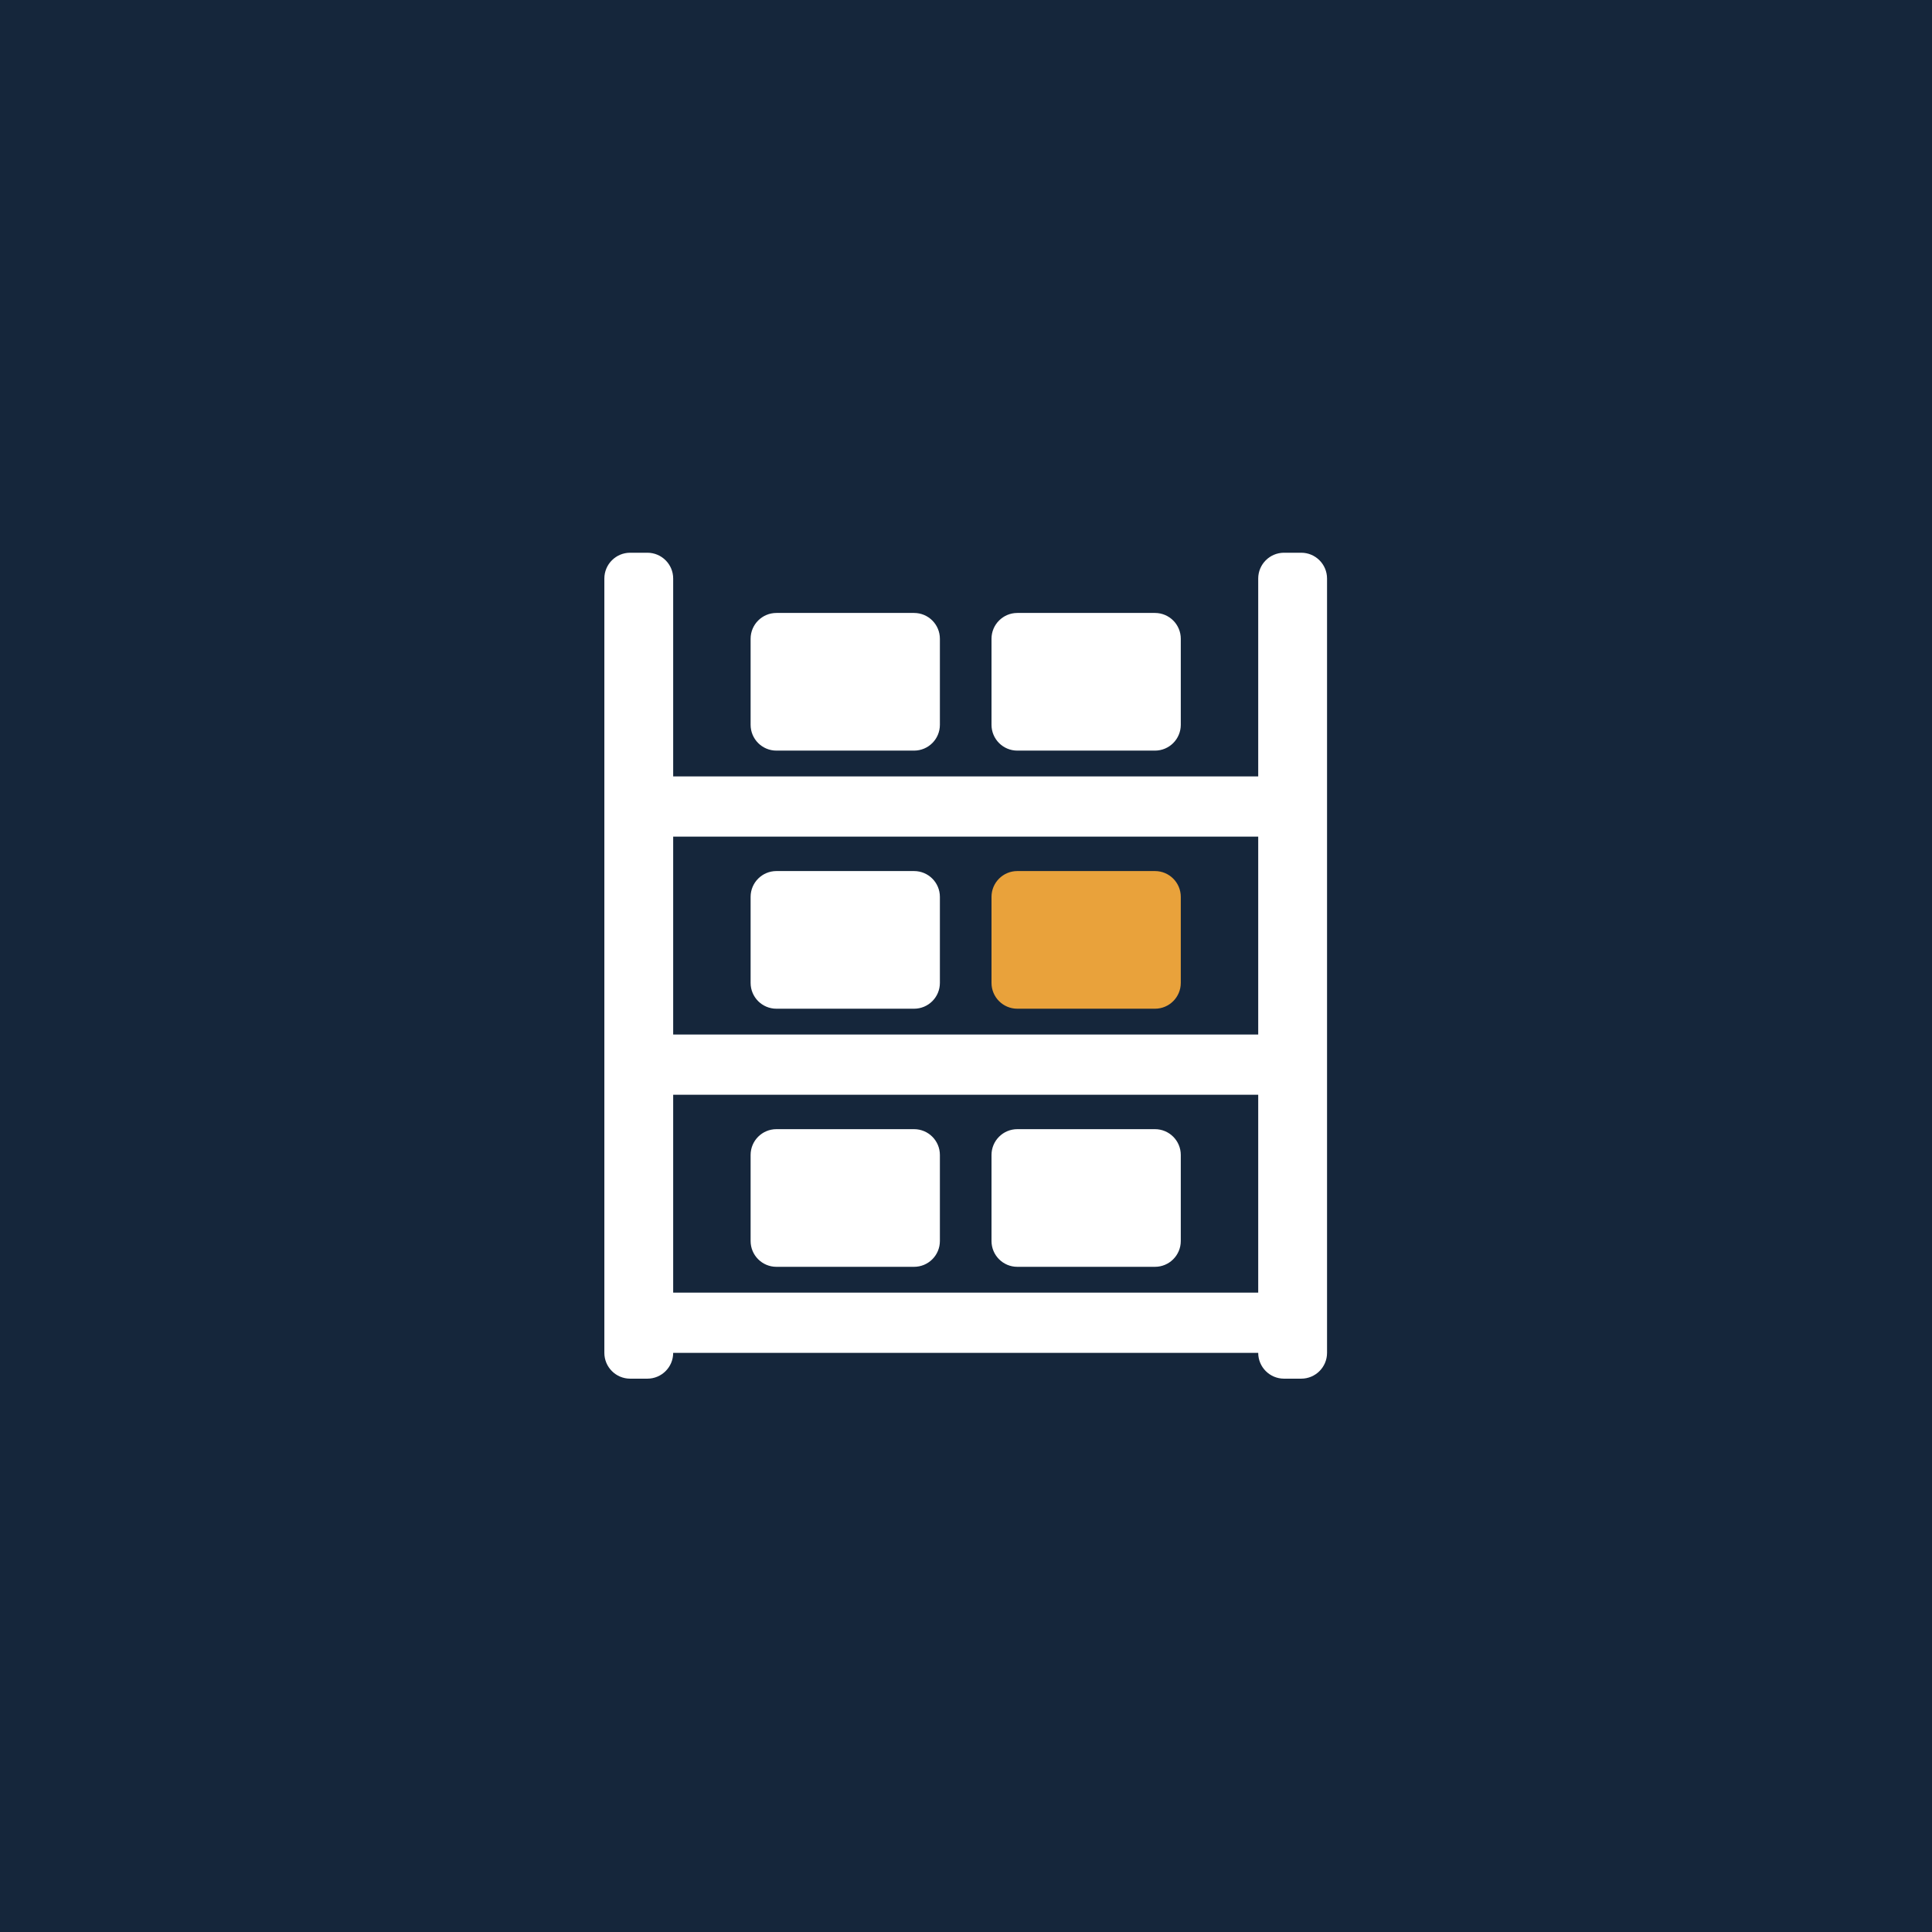
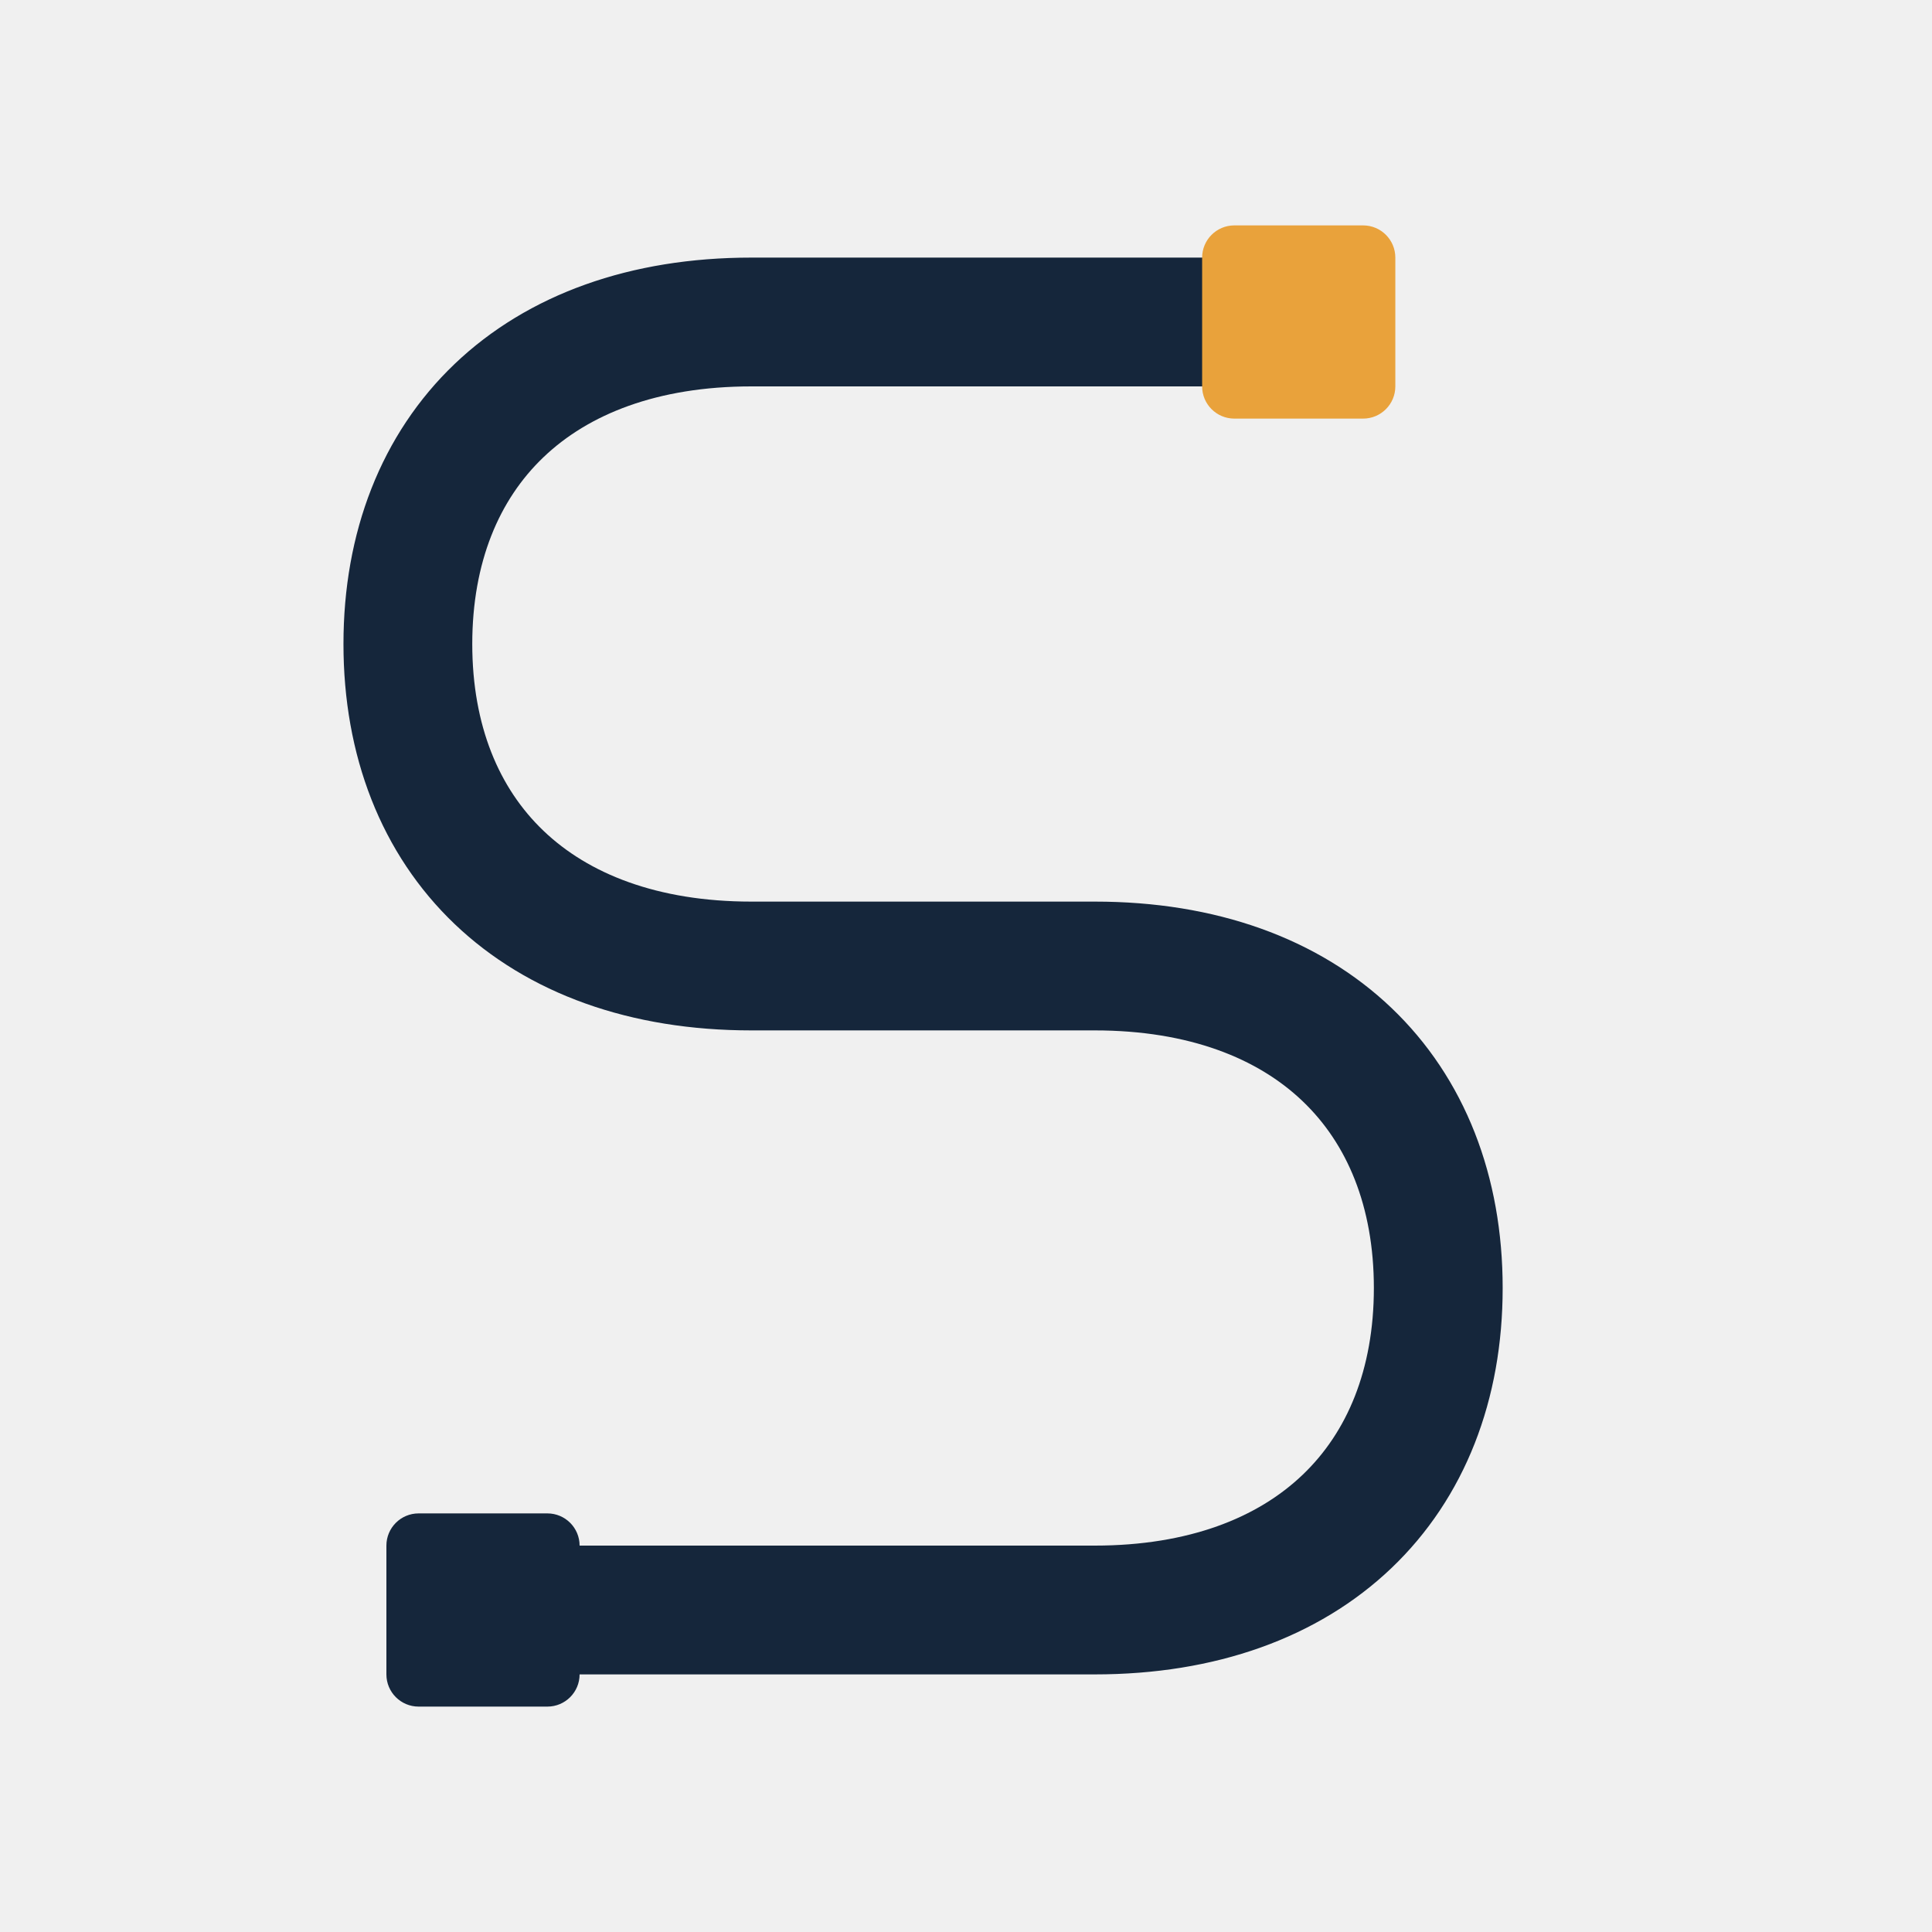
- <svg xmlns="http://www.w3.org/2000/svg" width="32" height="32" viewBox="0 0 1024 1024" role="img" aria-labelledby="title desc">
-   <rect width="1024" height="1024" fill="#15263B" />
-   <g transform="translate(220 220) scale(4.56)" fill="#FFFFFF">
-     <rect x="22" y="16" width="8" height="96" rx="3" />
-     <rect x="98" y="16" width="8" height="96" rx="3" />
-     <rect x="26" y="42" width="76" height="7" rx="3.5" />
-     <rect x="26" y="72" width="76" height="7" rx="3.5" />
-     <rect x="26" y="102" width="76" height="7" rx="3.5" />
-     <rect x="39" y="23" width="22" height="16" rx="3" />
-     <rect x="67" y="23" width="22" height="16" rx="3" />
-     <rect x="39" y="53" width="22" height="16" rx="3" />
-     <rect x="67" y="83" width="22" height="16" rx="3" />
-     <rect x="39" y="83" width="22" height="16" rx="3" />
+ <svg xmlns="http://www.w3.org/2000/svg" viewBox="0 0 180 180" role="img" aria-labelledby="title">
+   <g transform="translate(5 -4)">
+     <path d="M116 34H65c-20 0-32 12-32 30s12 30 32 30h32c20 0 32 12 32 30s-12 30-32 30H40" fill="none" stroke="#15263B" stroke-width="12" stroke-linecap="round" stroke-linejoin="round" />
+     <rect x="107" y="25" width="18" height="18" rx="3" fill="#E9A23B" />
+     <rect x="31" y="145" width="18" height="18" rx="3" fill="#15263B" />
  </g>
-   <rect x="525.52" y="461.68" width="100.32" height="72.96" rx="13.68" fill="#E9A23B" />
</svg>
